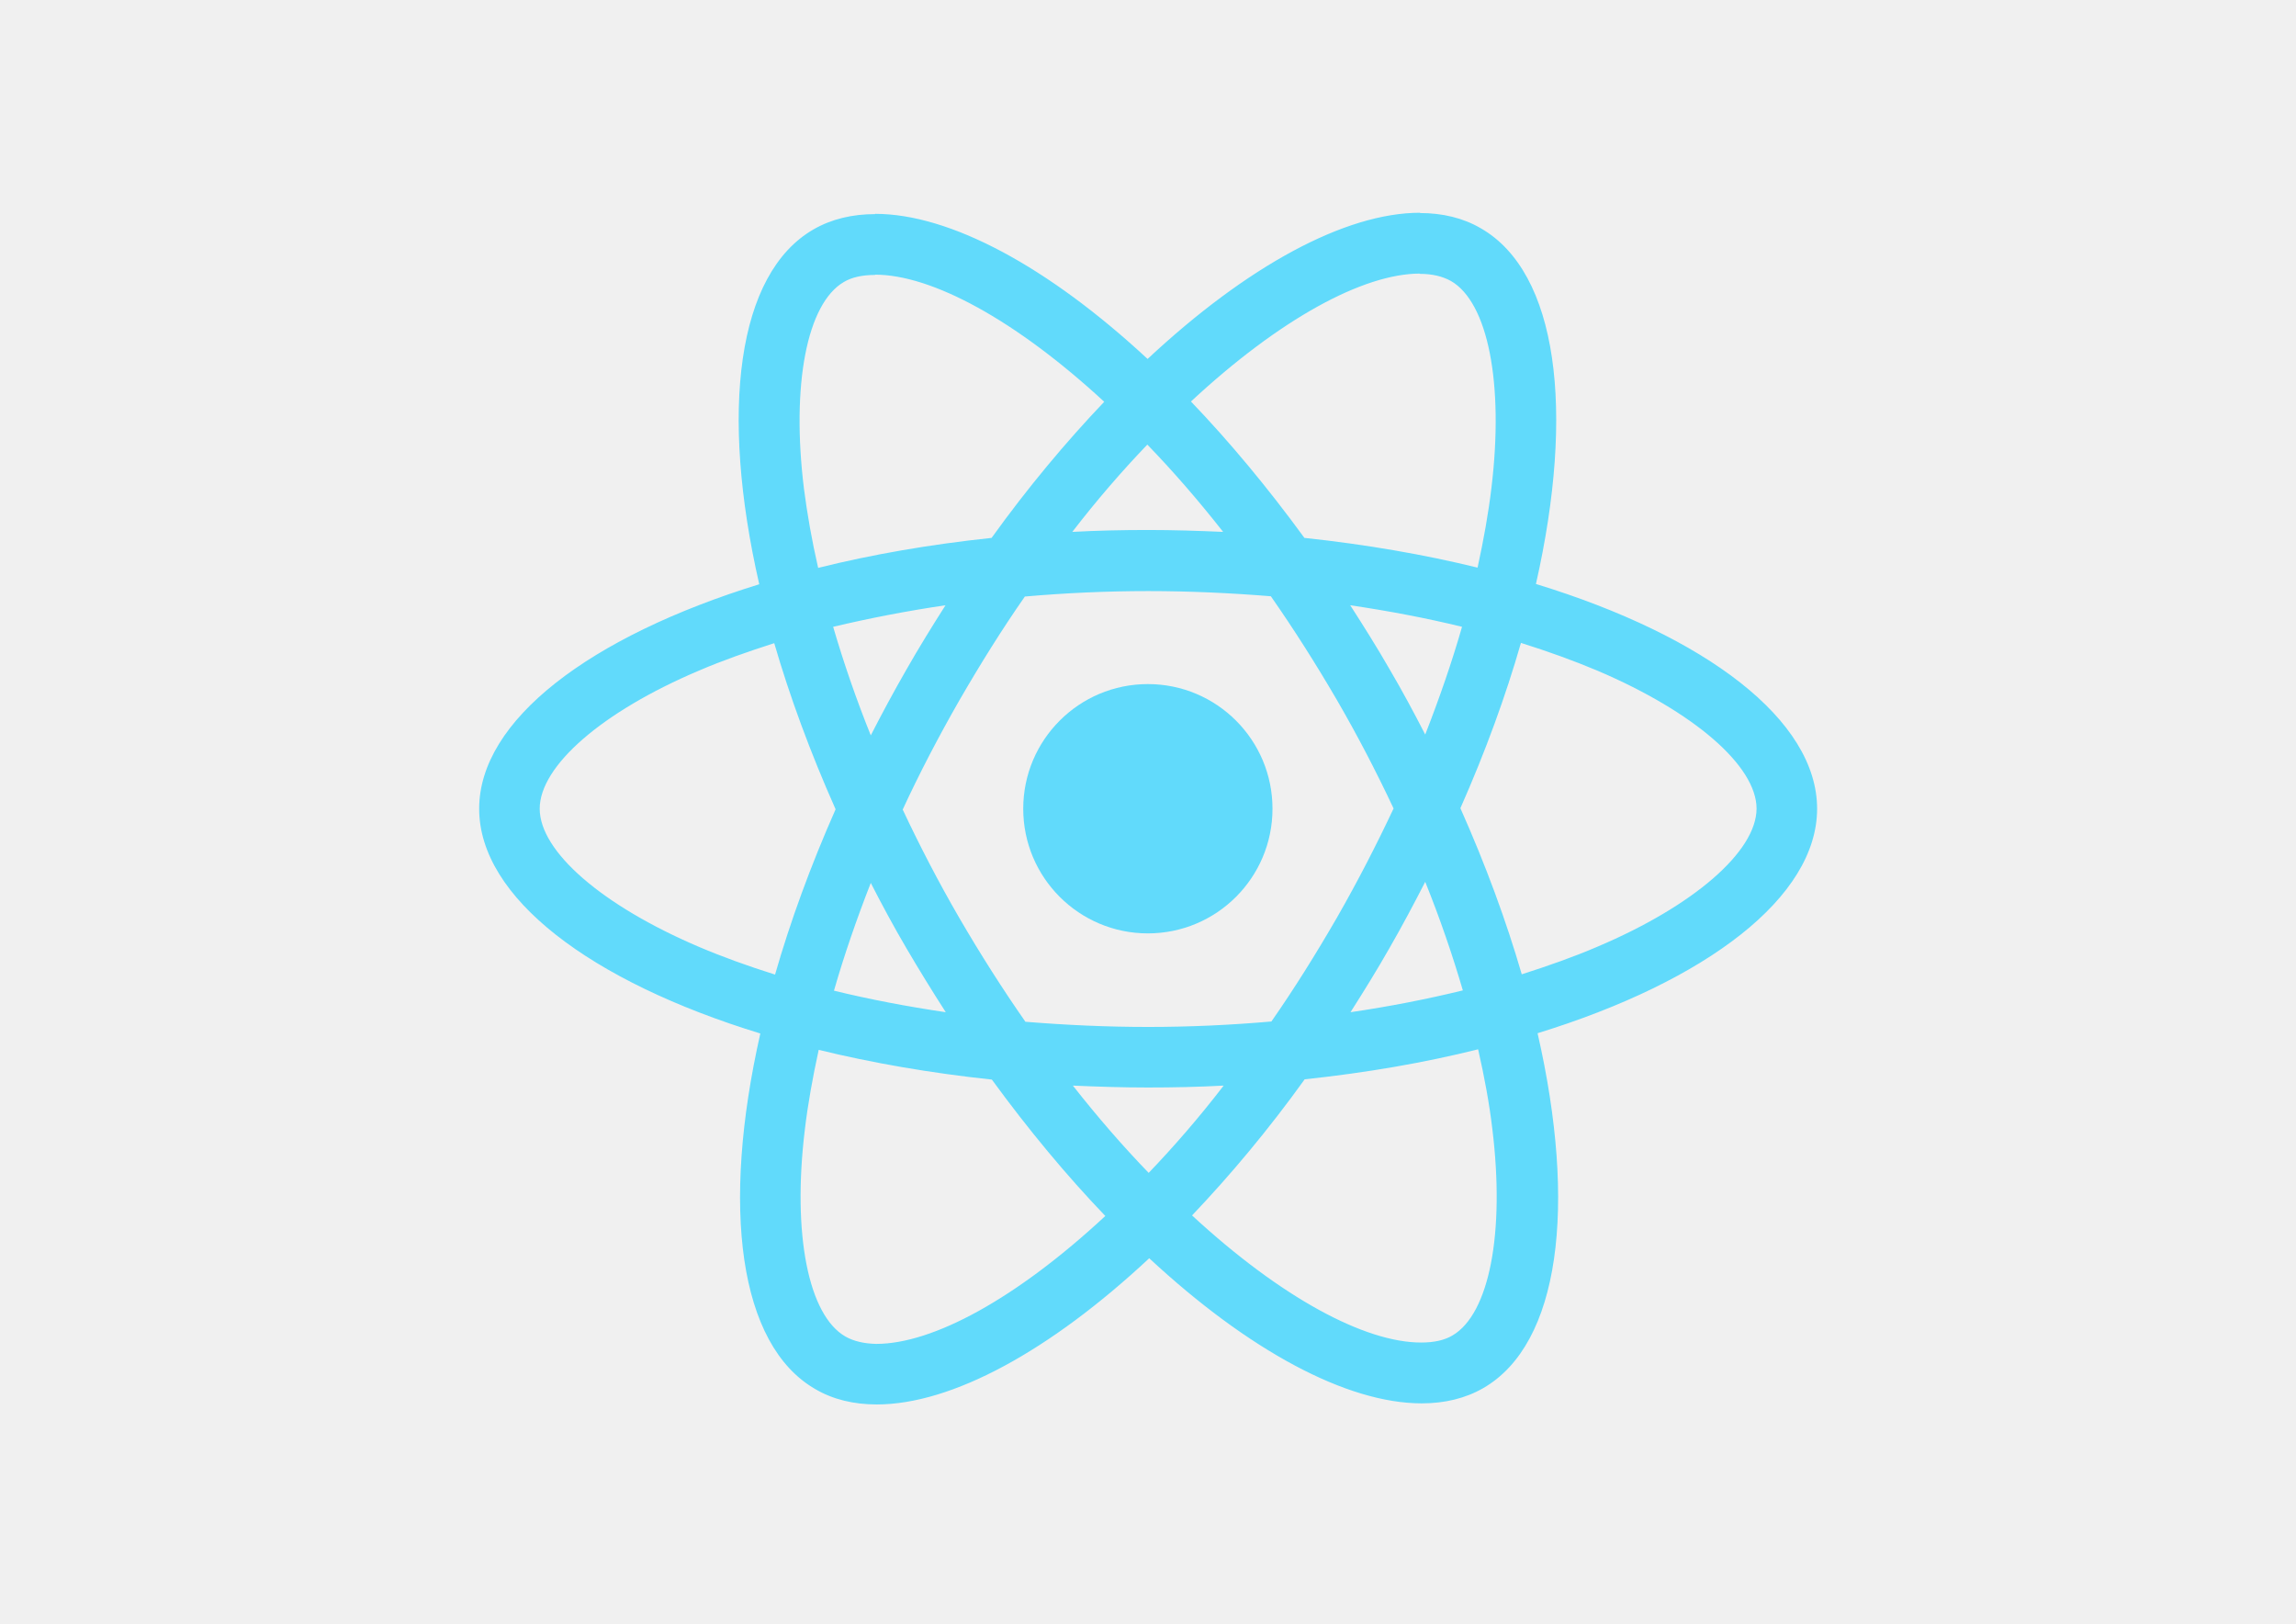
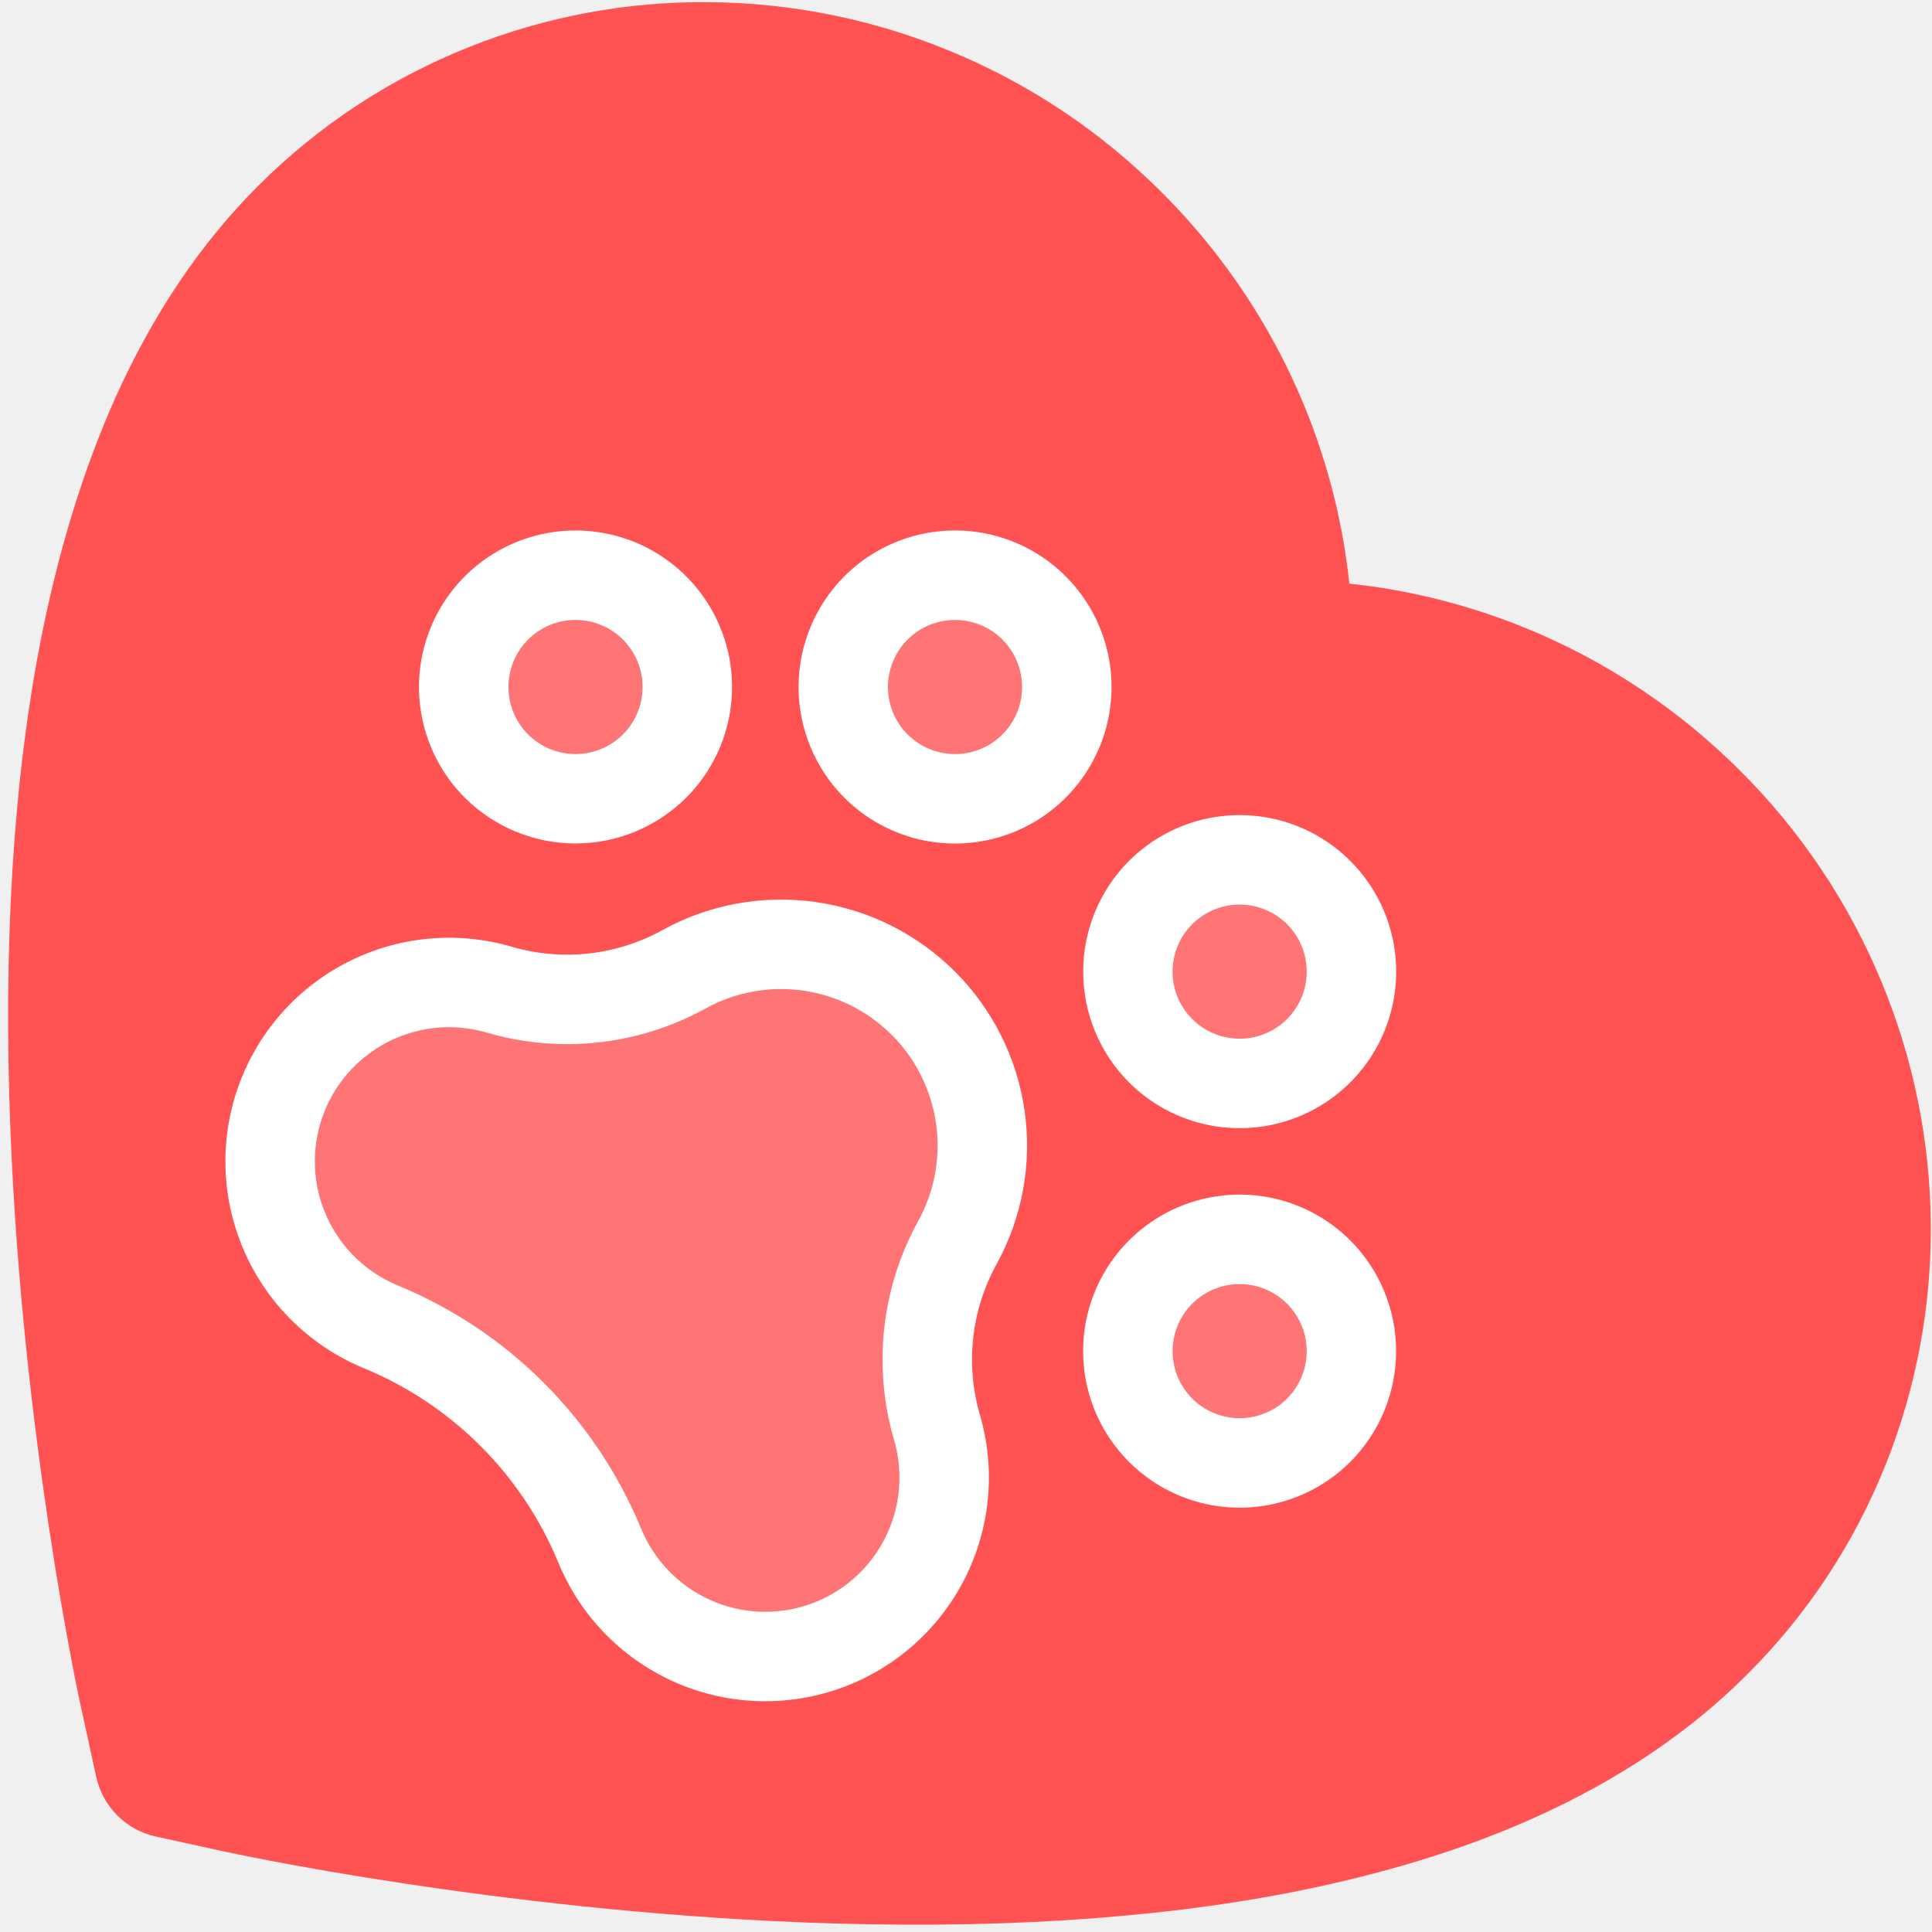
- <svg xmlns="http://www.w3.org/2000/svg" viewBox="0 0 841.9 595.3">
-   <g fill="#61DAFB">
-     <path d="M666.3 296.5c0-32.5-40.7-63.3-103.1-82.4 14.4-63.6 8-114.2-20.2-130.4-6.5-3.8-14.1-5.6-22.4-5.6v22.3c4.6 0 8.3.9 11.4 2.6 13.6 7.8 19.5 37.5 14.9 75.7-1.1 9.4-2.9 19.3-5.1 29.4-19.6-4.8-41-8.5-63.5-10.9-13.5-18.5-27.5-35.3-41.6-50 32.6-30.3 63.2-46.9 84-46.9V78c-27.5 0-63.5 19.6-99.9 53.6-36.4-33.8-72.4-53.2-99.9-53.2v22.3c20.7 0 51.4 16.5 84 46.6-14 14.7-28 31.4-41.3 49.9-22.6 2.4-44 6.1-63.6 11-2.3-10-4-19.7-5.2-29-4.7-38.2 1.1-67.9 14.6-75.8 3-1.8 6.9-2.6 11.5-2.6V78.5c-8.4 0-16 1.8-22.6 5.6-28.1 16.2-34.4 66.7-19.9 130.1-62.2 19.2-102.7 49.9-102.7 82.3 0 32.5 40.7 63.3 103.1 82.4-14.4 63.6-8 114.2 20.2 130.4 6.5 3.8 14.1 5.6 22.5 5.6 27.5 0 63.5-19.6 99.9-53.6 36.4 33.8 72.4 53.2 99.9 53.2 8.4 0 16-1.8 22.6-5.6 28.1-16.2 34.4-66.7 19.9-130.1 62-19.1 102.5-49.9 102.5-82.3zm-130.2-66.7c-3.7 12.9-8.3 26.2-13.5 39.5-4.1-8-8.4-16-13.1-24-4.6-8-9.5-15.8-14.4-23.4 14.2 2.1 27.9 4.7 41 7.9zm-45.8 106.5c-7.8 13.5-15.8 26.3-24.1 38.2-14.9 1.3-30 2-45.2 2-15.1 0-30.2-.7-45-1.9-8.3-11.9-16.4-24.6-24.2-38-7.6-13.1-14.5-26.4-20.8-39.8 6.2-13.4 13.2-26.8 20.7-39.9 7.8-13.5 15.8-26.3 24.1-38.2 14.9-1.3 30-2 45.2-2 15.1 0 30.2.7 45 1.9 8.3 11.9 16.4 24.6 24.2 38 7.6 13.1 14.5 26.4 20.8 39.8-6.3 13.4-13.2 26.8-20.7 39.9zm32.3-13c5.4 13.4 10 26.8 13.8 39.8-13.1 3.2-26.9 5.9-41.2 8 4.9-7.7 9.8-15.6 14.4-23.7 4.6-8 8.9-16.1 13-24.1zM421.2 430c-9.3-9.6-18.6-20.3-27.8-32 9 .4 18.2.7 27.5.7 9.4 0 18.7-.2 27.8-.7-9 11.7-18.3 22.4-27.5 32zm-74.4-58.9c-14.2-2.1-27.9-4.7-41-7.9 3.7-12.9 8.3-26.2 13.5-39.5 4.1 8 8.4 16 13.1 24 4.7 8 9.5 15.8 14.4 23.4zM420.7 163c9.3 9.6 18.6 20.3 27.8 32-9-.4-18.2-.7-27.5-.7-9.4 0-18.7.2-27.8.7 9-11.7 18.3-22.4 27.5-32zm-74 58.9c-4.9 7.7-9.8 15.6-14.4 23.7-4.6 8-8.9 16-13 24-5.4-13.4-10-26.8-13.8-39.8 13.1-3.1 26.9-5.8 41.2-7.9zm-90.5 125.2c-35.4-15.1-58.3-34.9-58.3-50.6 0-15.7 22.9-35.6 58.3-50.6 8.6-3.7 18-7 27.7-10.1 5.7 19.6 13.2 40 22.5 60.9-9.2 20.8-16.6 41.1-22.2 60.6-9.9-3.1-19.3-6.5-28-10.2zM310 490c-13.6-7.8-19.5-37.5-14.9-75.7 1.1-9.4 2.9-19.3 5.1-29.4 19.6 4.8 41 8.5 63.5 10.9 13.5 18.5 27.5 35.3 41.6 50-32.6 30.3-63.2 46.9-84 46.9-4.5-.1-8.3-1-11.3-2.7zm237.2-76.2c4.7 38.2-1.1 67.9-14.6 75.8-3 1.8-6.9 2.6-11.5 2.6-20.7 0-51.4-16.5-84-46.6 14-14.7 28-31.4 41.3-49.9 22.6-2.4 44-6.1 63.6-11 2.3 10.1 4.1 19.8 5.2 29.1zm38.5-66.7c-8.6 3.7-18 7-27.7 10.1-5.7-19.6-13.2-40-22.5-60.9 9.2-20.8 16.6-41.1 22.2-60.6 9.9 3.1 19.3 6.5 28.1 10.2 35.4 15.1 58.3 34.9 58.3 50.6-.1 15.7-23 35.6-58.4 50.6zM320.8 78.4z" />
-     <circle cx="420.9" cy="296.5" r="45.7" />
-     <path d="M520.5 78.1z" />
-   </g>
+ <svg xmlns="http://www.w3.org/2000/svg" width="228" height="228" viewBox="0 0 228 228" fill="none">
+   <path d="M222.589 172.702C226.175 163.664 227.964 154.013 227.856 144.29C227.759 134.549 225.792 124.918 222.06 115.919C218.202 106.578 212.526 98.095 205.363 90.965C195.336 80.939 182.809 73.902 169.121 70.587C165.847 69.793 162.552 69.224 159.237 68.878C158.891 65.563 158.322 62.269 157.529 58.994C154.214 45.307 147.177 32.779 137.15 22.753C129.931 15.533 121.552 9.919 112.196 6.055C103.166 2.313 93.608 0.361 83.825 0.259C74.101 0.139 64.448 1.929 55.413 5.527C46.017 9.269 37.598 14.8 30.419 21.98C23.646 28.752 17.972 37.192 13.538 47.117C9.837 55.415 6.908 64.933 4.834 75.427C1.559 92.043 0.36 111.587 1.234 133.491C2.678 169.794 9.328 200.524 9.633 201.805L11.362 209.716C12.135 213.215 14.881 215.96 18.379 216.733L26.29 218.462C27.592 218.746 58.281 225.397 94.604 226.861C116.508 227.736 136.052 226.536 152.668 223.261C163.162 221.187 172.701 218.279 180.978 214.557C190.903 210.123 199.343 204.449 206.115 197.677C213.315 190.518 218.847 182.098 222.589 172.702Z" fill="#FF5252" />
+   <path opacity="0.2" d="M155.624 168.782C153.779 170.628 151.428 171.884 148.868 172.394C146.309 172.903 143.655 172.641 141.244 171.643C138.833 170.644 136.772 168.953 135.322 166.783C133.872 164.613 133.099 162.062 133.099 159.452C133.099 156.842 133.872 154.291 135.322 152.121C136.772 149.951 138.833 148.26 141.244 147.261C143.655 146.262 146.309 146.001 148.868 146.51C151.428 147.019 153.779 148.276 155.624 150.121C158.099 152.596 159.489 155.952 159.489 159.452C159.489 162.951 158.099 166.308 155.624 168.782ZM77.248 90.406C79.093 88.56 80.35 86.209 80.859 83.65C81.368 81.09 81.107 78.437 80.108 76.026C79.11 73.615 77.418 71.554 75.248 70.104C73.078 68.654 70.527 67.88 67.917 67.88C65.308 67.88 62.756 68.654 60.587 70.104C58.416 71.554 56.725 73.615 55.727 76.026C54.728 78.437 54.467 81.09 54.976 83.65C55.485 86.209 56.742 88.56 58.587 90.406C61.062 92.88 64.418 94.271 67.917 94.271C71.417 94.271 74.773 92.88 77.248 90.406ZM103.373 90.406C105.219 92.251 107.57 93.508 110.13 94.017C112.689 94.526 115.342 94.265 117.754 93.266C120.165 92.267 122.226 90.576 123.676 88.406C125.125 86.236 125.899 83.685 125.899 81.075C125.899 78.466 125.125 75.914 123.676 73.744C122.226 71.574 120.165 69.883 117.754 68.884C115.342 67.886 112.689 67.624 110.13 68.133C107.57 68.643 105.219 69.899 103.373 71.745C100.899 74.219 99.509 77.576 99.509 81.075C99.509 84.575 100.899 87.931 103.373 90.406ZM136.963 123.996C138.809 125.841 141.16 127.098 143.72 127.607C146.279 128.116 148.932 127.855 151.344 126.856C153.755 125.857 155.816 124.166 157.265 121.996C158.715 119.826 159.489 117.275 159.489 114.665C159.489 112.055 158.715 109.504 157.265 107.334C155.816 105.164 153.755 103.473 151.344 102.474C148.932 101.476 146.279 101.214 143.72 101.723C141.16 102.233 138.809 103.489 136.963 105.335C134.489 107.809 133.099 111.166 133.099 114.665C133.099 118.165 134.489 121.521 136.963 123.996ZM110.55 168.358C108.468 161.077 109.346 153.268 112.993 146.631C115.47 142.124 116.416 136.935 115.691 131.843C114.966 126.752 112.608 122.034 108.972 118.397C105.335 114.761 100.617 112.403 95.526 111.678C90.434 110.953 85.245 111.9 80.739 114.377C74.101 118.023 66.293 118.901 59.011 116.82C53.812 115.275 48.217 115.791 43.386 118.26C38.556 120.729 34.862 124.962 33.069 130.081C31.275 135.201 31.521 140.814 33.754 145.757C35.988 150.701 40.038 154.595 45.065 156.633C56.662 161.485 65.884 170.707 70.736 182.304C72.774 187.331 76.668 191.381 81.612 193.615C86.555 195.848 92.168 196.094 97.288 194.301C102.407 192.507 106.64 188.813 109.109 183.983C111.579 179.153 112.094 173.558 110.55 168.358Z" fill="white" />
+   <path d="M159.357 146.389C156.773 143.805 153.481 142.046 149.898 141.333C146.314 140.62 142.6 140.986 139.224 142.384C135.849 143.783 132.964 146.15 130.934 149.188C128.904 152.226 127.82 155.798 127.82 159.452C127.82 163.105 128.904 166.677 130.934 169.715C132.964 172.753 135.849 175.121 139.224 176.519C142.6 177.917 146.314 178.283 149.898 177.57C153.481 176.857 156.773 175.098 159.357 172.514C162.816 169.047 164.759 164.349 164.759 159.452C164.759 154.554 162.816 149.856 159.357 146.389ZM140.696 165.05C139.588 163.943 138.834 162.532 138.529 160.996C138.223 159.46 138.38 157.869 138.979 156.422C139.579 154.975 140.593 153.739 141.895 152.869C143.197 151.999 144.728 151.534 146.294 151.534C147.86 151.534 149.39 151.999 150.692 152.869C151.994 153.739 153.009 154.975 153.608 156.422C154.208 157.869 154.364 159.46 154.059 160.996C153.753 162.532 152.999 163.943 151.892 165.05C150.406 166.533 148.393 167.365 146.294 167.365C144.195 167.365 142.181 166.533 140.696 165.05ZM80.98 94.138C83.564 91.554 85.323 88.263 86.036 84.679C86.749 81.096 86.383 77.381 84.985 74.006C83.587 70.63 81.219 67.745 78.181 65.715C75.143 63.685 71.571 62.602 67.917 62.602C64.264 62.602 60.692 63.685 57.654 65.715C54.616 67.745 52.248 70.63 50.85 74.006C49.452 77.381 49.086 81.096 49.799 84.679C50.512 88.263 52.271 91.554 54.855 94.138C58.322 97.597 63.02 99.54 67.917 99.54C72.815 99.54 77.513 97.597 80.98 94.138ZM62.319 86.674C61.212 85.566 60.458 84.156 60.152 82.62C59.847 81.084 60.004 79.492 60.603 78.045C61.202 76.599 62.217 75.362 63.519 74.492C64.821 73.622 66.352 73.158 67.917 73.158C69.483 73.158 71.014 73.622 72.316 74.492C73.618 75.362 74.633 76.599 75.232 78.045C75.831 79.492 75.988 81.084 75.683 82.62C75.377 84.156 74.623 85.566 73.516 86.674C72.03 88.156 70.016 88.989 67.917 88.989C65.818 88.989 63.805 88.156 62.319 86.674ZM99.641 94.138C102.225 96.722 105.516 98.481 109.1 99.194C112.683 99.907 116.398 99.541 119.773 98.142C123.149 96.744 126.034 94.376 128.064 91.338C130.094 88.301 131.177 84.729 131.177 81.075C131.177 77.421 130.094 73.85 128.064 70.812C126.034 67.774 123.149 65.406 119.773 64.008C116.398 62.61 112.683 62.244 109.1 62.957C105.516 63.669 102.225 65.429 99.641 68.013C96.182 71.48 94.239 76.177 94.239 81.075C94.239 85.973 96.182 90.671 99.641 94.138ZM118.302 75.477C119.409 76.584 120.164 77.995 120.469 79.531C120.775 81.066 120.618 82.658 120.018 84.105C119.419 85.552 118.404 86.788 117.103 87.658C115.801 88.528 114.27 88.992 112.704 88.992C111.138 88.992 109.607 88.528 108.305 87.658C107.003 86.788 105.989 85.552 105.389 84.105C104.79 82.658 104.633 81.066 104.939 79.531C105.244 77.995 105.998 76.584 107.106 75.477C108.591 73.994 110.605 73.162 112.704 73.162C114.803 73.162 116.816 73.994 118.302 75.477ZM133.231 127.728C135.815 130.311 139.106 132.071 142.69 132.784C146.273 133.496 149.988 133.131 153.363 131.732C156.739 130.334 159.624 127.966 161.654 124.928C163.684 121.891 164.767 118.319 164.767 114.665C164.767 111.011 163.684 107.44 161.654 104.402C159.624 101.364 156.739 98.996 153.363 97.598C149.988 96.2 146.273 95.834 142.69 96.547C139.106 97.259 135.815 99.019 133.231 101.602C129.772 105.069 127.829 109.767 127.829 114.665C127.829 119.563 129.772 124.261 133.231 127.728ZM151.892 109.067C152.999 110.174 153.753 111.585 154.059 113.121C154.364 114.656 154.208 116.248 153.608 117.695C153.009 119.142 151.994 120.378 150.692 121.248C149.39 122.118 147.86 122.582 146.294 122.582C144.728 122.582 143.197 122.118 141.895 121.248C140.593 120.378 139.579 119.142 138.979 117.695C138.38 116.248 138.223 114.656 138.529 113.121C138.834 111.585 139.588 110.174 140.696 109.067C142.181 107.584 144.195 106.751 146.294 106.751C148.393 106.751 150.406 107.584 151.892 109.067ZM115.618 166.887C113.912 160.951 114.63 154.581 117.616 149.175C120.644 143.666 121.802 137.324 120.917 131.101C120.031 124.878 117.15 119.11 112.705 114.666C108.261 110.221 102.494 107.338 96.271 106.452C90.048 105.566 83.706 106.723 78.197 109.751C72.801 112.736 66.441 113.459 60.513 111.759C54.018 109.83 47.03 110.472 40.995 113.552C34.961 116.633 30.342 121.916 28.095 128.308C25.848 134.7 26.145 141.712 28.925 147.891C31.705 154.07 36.754 158.943 43.028 161.502C53.343 165.784 61.544 173.974 65.842 184.282C68.387 190.564 73.251 195.627 79.427 198.42C85.602 201.214 92.616 201.525 99.014 199.289C105.413 197.053 110.706 192.441 113.797 186.409C116.888 180.377 117.54 173.387 115.618 166.887ZM79.114 185.577C77.596 184.063 76.403 182.257 75.605 180.267C70.234 167.353 59.964 157.094 47.043 151.739C43.268 150.209 40.227 147.282 38.553 143.568C36.879 139.854 36.701 135.637 38.055 131.795C39.41 127.953 42.192 124.78 45.825 122.936C49.458 121.092 53.662 120.719 57.562 121.894C61.829 123.125 66.297 123.503 70.71 123.007C75.123 122.511 79.395 121.15 83.282 119.002C86.787 117.076 90.823 116.34 94.783 116.905C98.742 117.469 102.412 119.303 105.24 122.131C108.068 124.959 109.901 128.629 110.465 132.588C111.029 136.548 110.293 140.584 108.367 144.089C106.219 147.976 104.858 152.247 104.362 156.66C103.865 161.073 104.243 165.54 105.474 169.807L105.489 169.858C106.494 173.235 106.344 176.85 105.063 180.133C103.783 183.415 101.444 186.176 98.418 187.98C95.391 189.784 91.85 190.527 88.353 190.092C84.857 189.656 81.606 188.068 79.114 185.577Z" fill="white" />
</svg>
